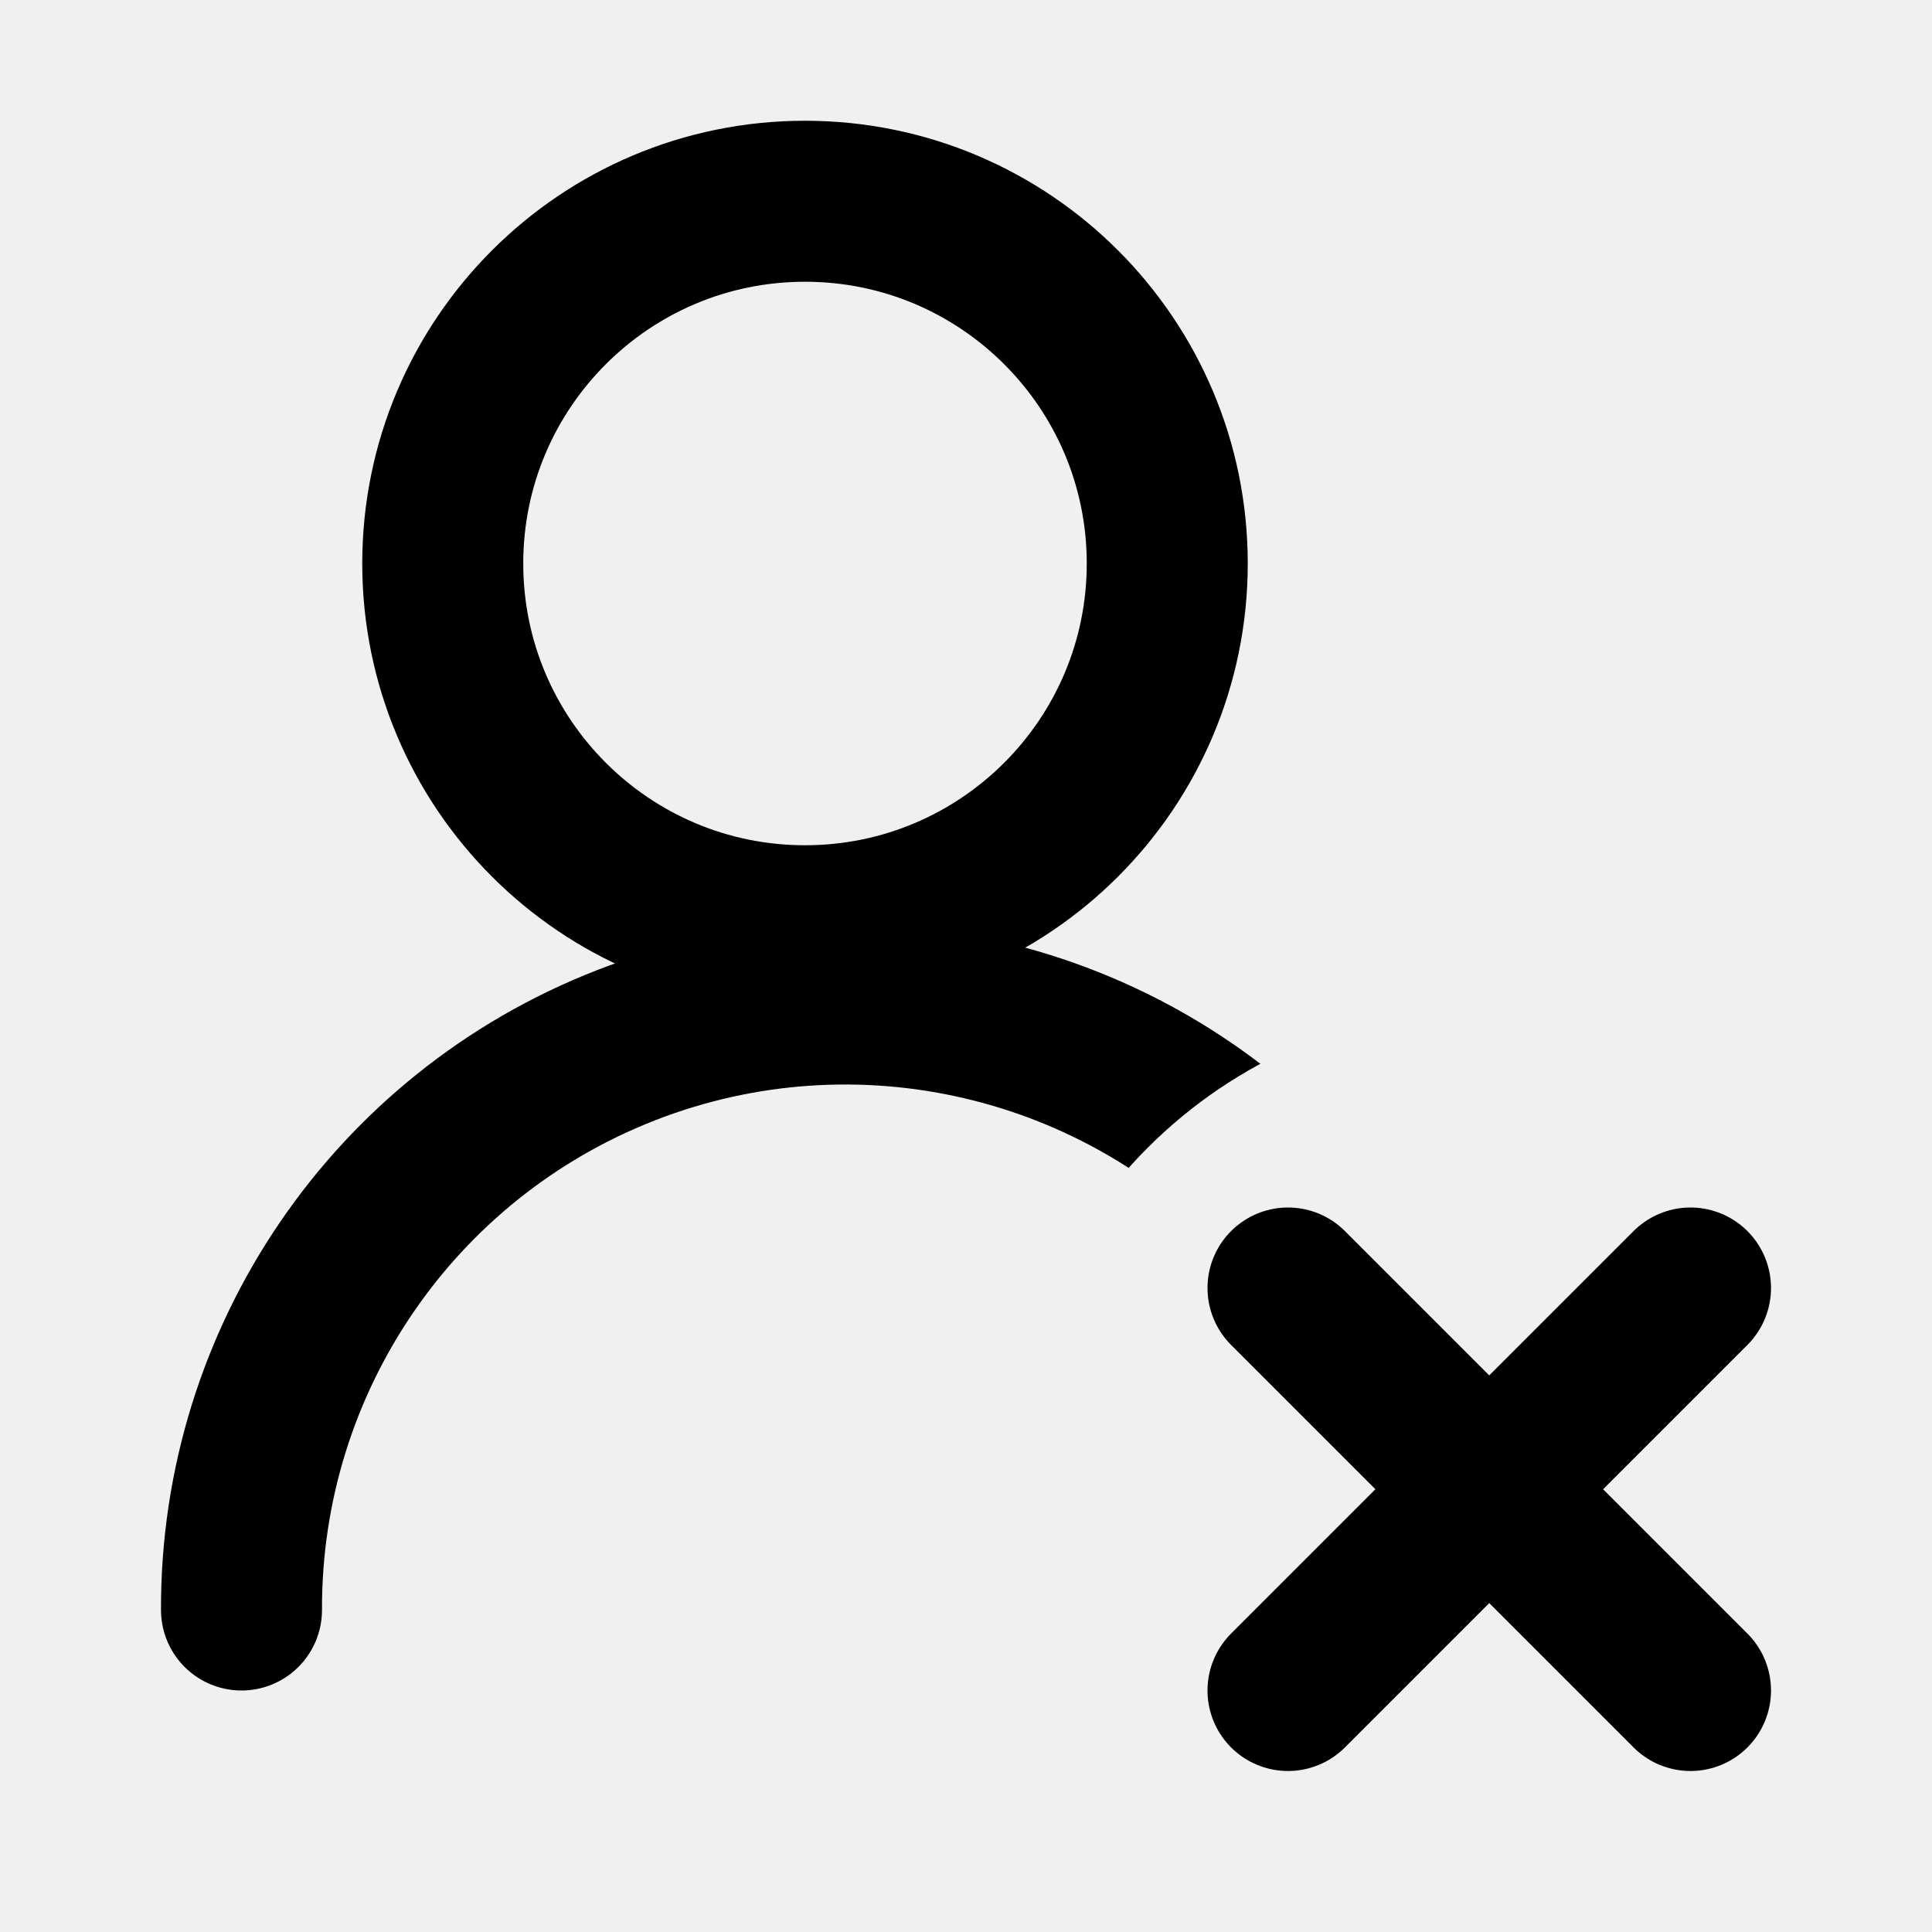
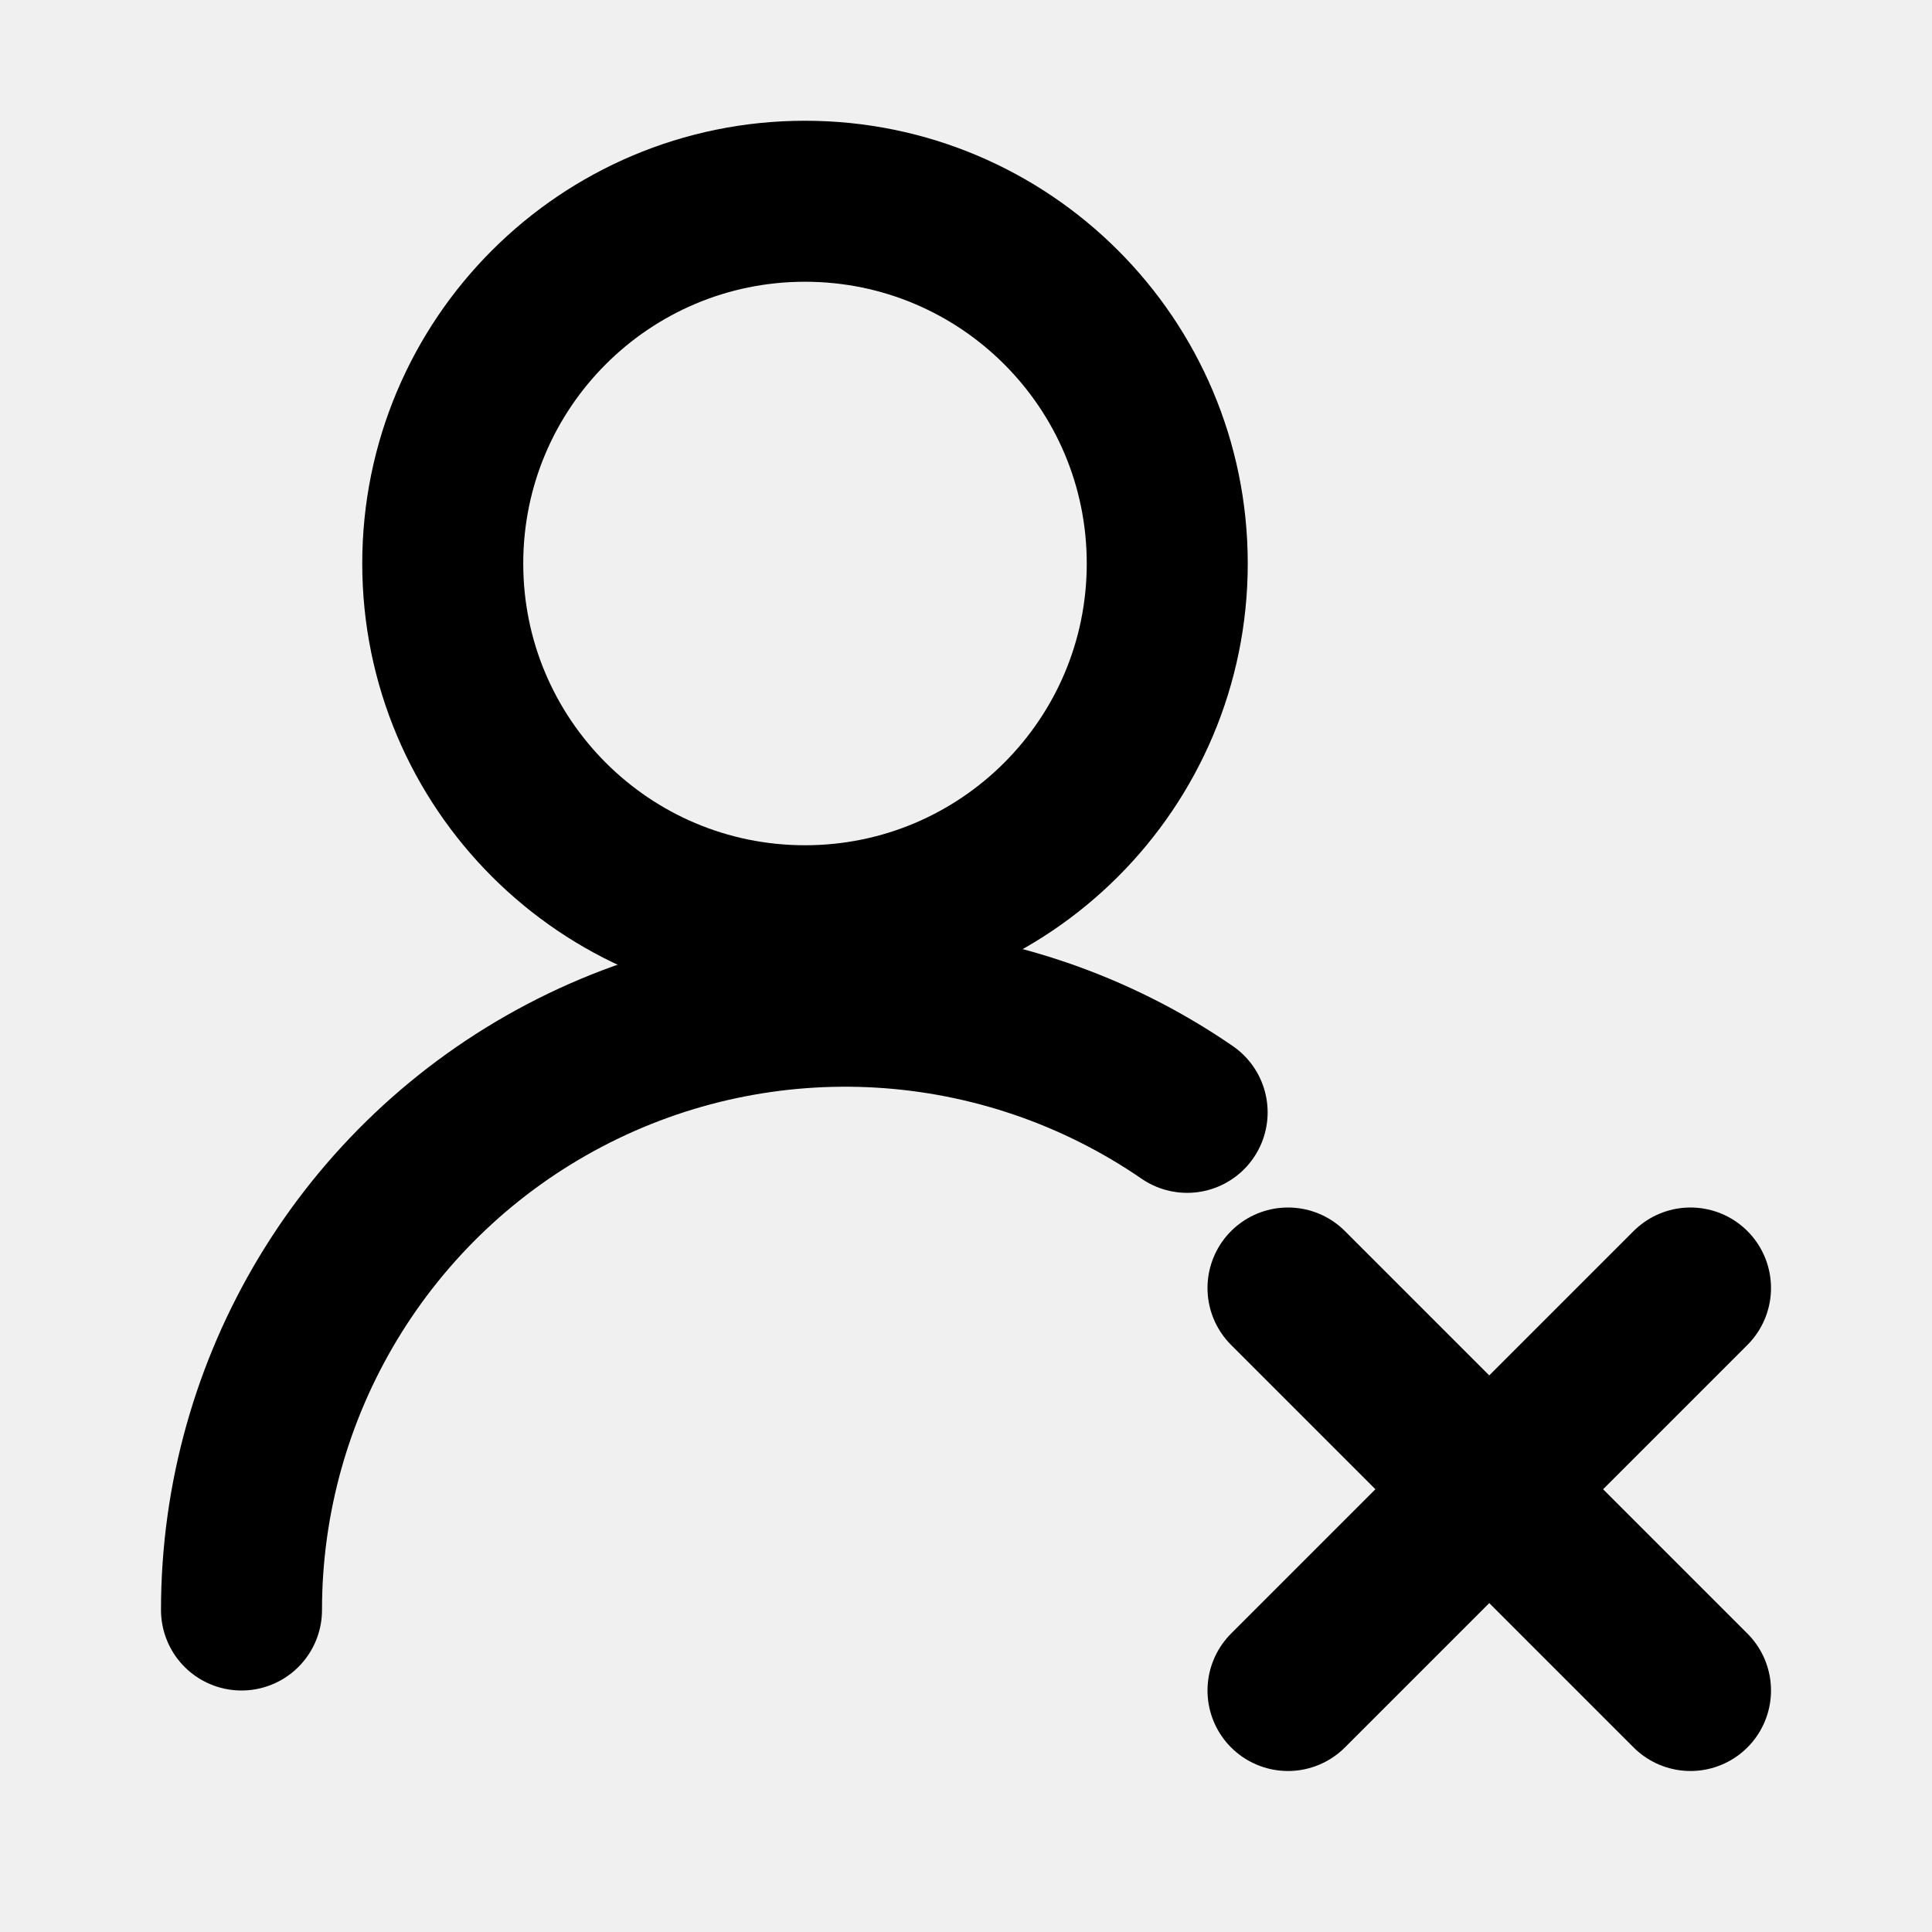
<svg xmlns="http://www.w3.org/2000/svg" viewBox="0 0 24 24" fill="none">
-   <mask id="user-x-cutout-outline">
-     <rect width="24" height="24" fill="white" />
-     <circle cx="18.5" cy="18.5" r="6" fill="black" />
-   </mask>
-   <g mask="url(#user-x-cutout-outline)">
-     <circle cx="10" cy="7" r="4.5" stroke="currentColor" stroke-linecap="round" stroke-linejoin="round" stroke-width="2" />
-     <path stroke="currentColor" stroke-linecap="round" stroke-linejoin="round" stroke-width="2" d="M3 20a7.5 7.5 0 0 1 13.04-5.083" />
-   </g>
+   <circle cx="10" cy="7" r="4.5" stroke="currentColor" stroke-linecap="round" stroke-linejoin="round" stroke-width="2" />
+   <path stroke="currentColor" stroke-linecap="round" stroke-linejoin="round" stroke-width="2" d="M3 20a7.5 7.5 0 0 1 11.747-6.182" />
  <path stroke="currentColor" stroke-linecap="round" stroke-linejoin="round" stroke-width="2" d="m16 16 5 5m0-5-5 5" />
</svg>
